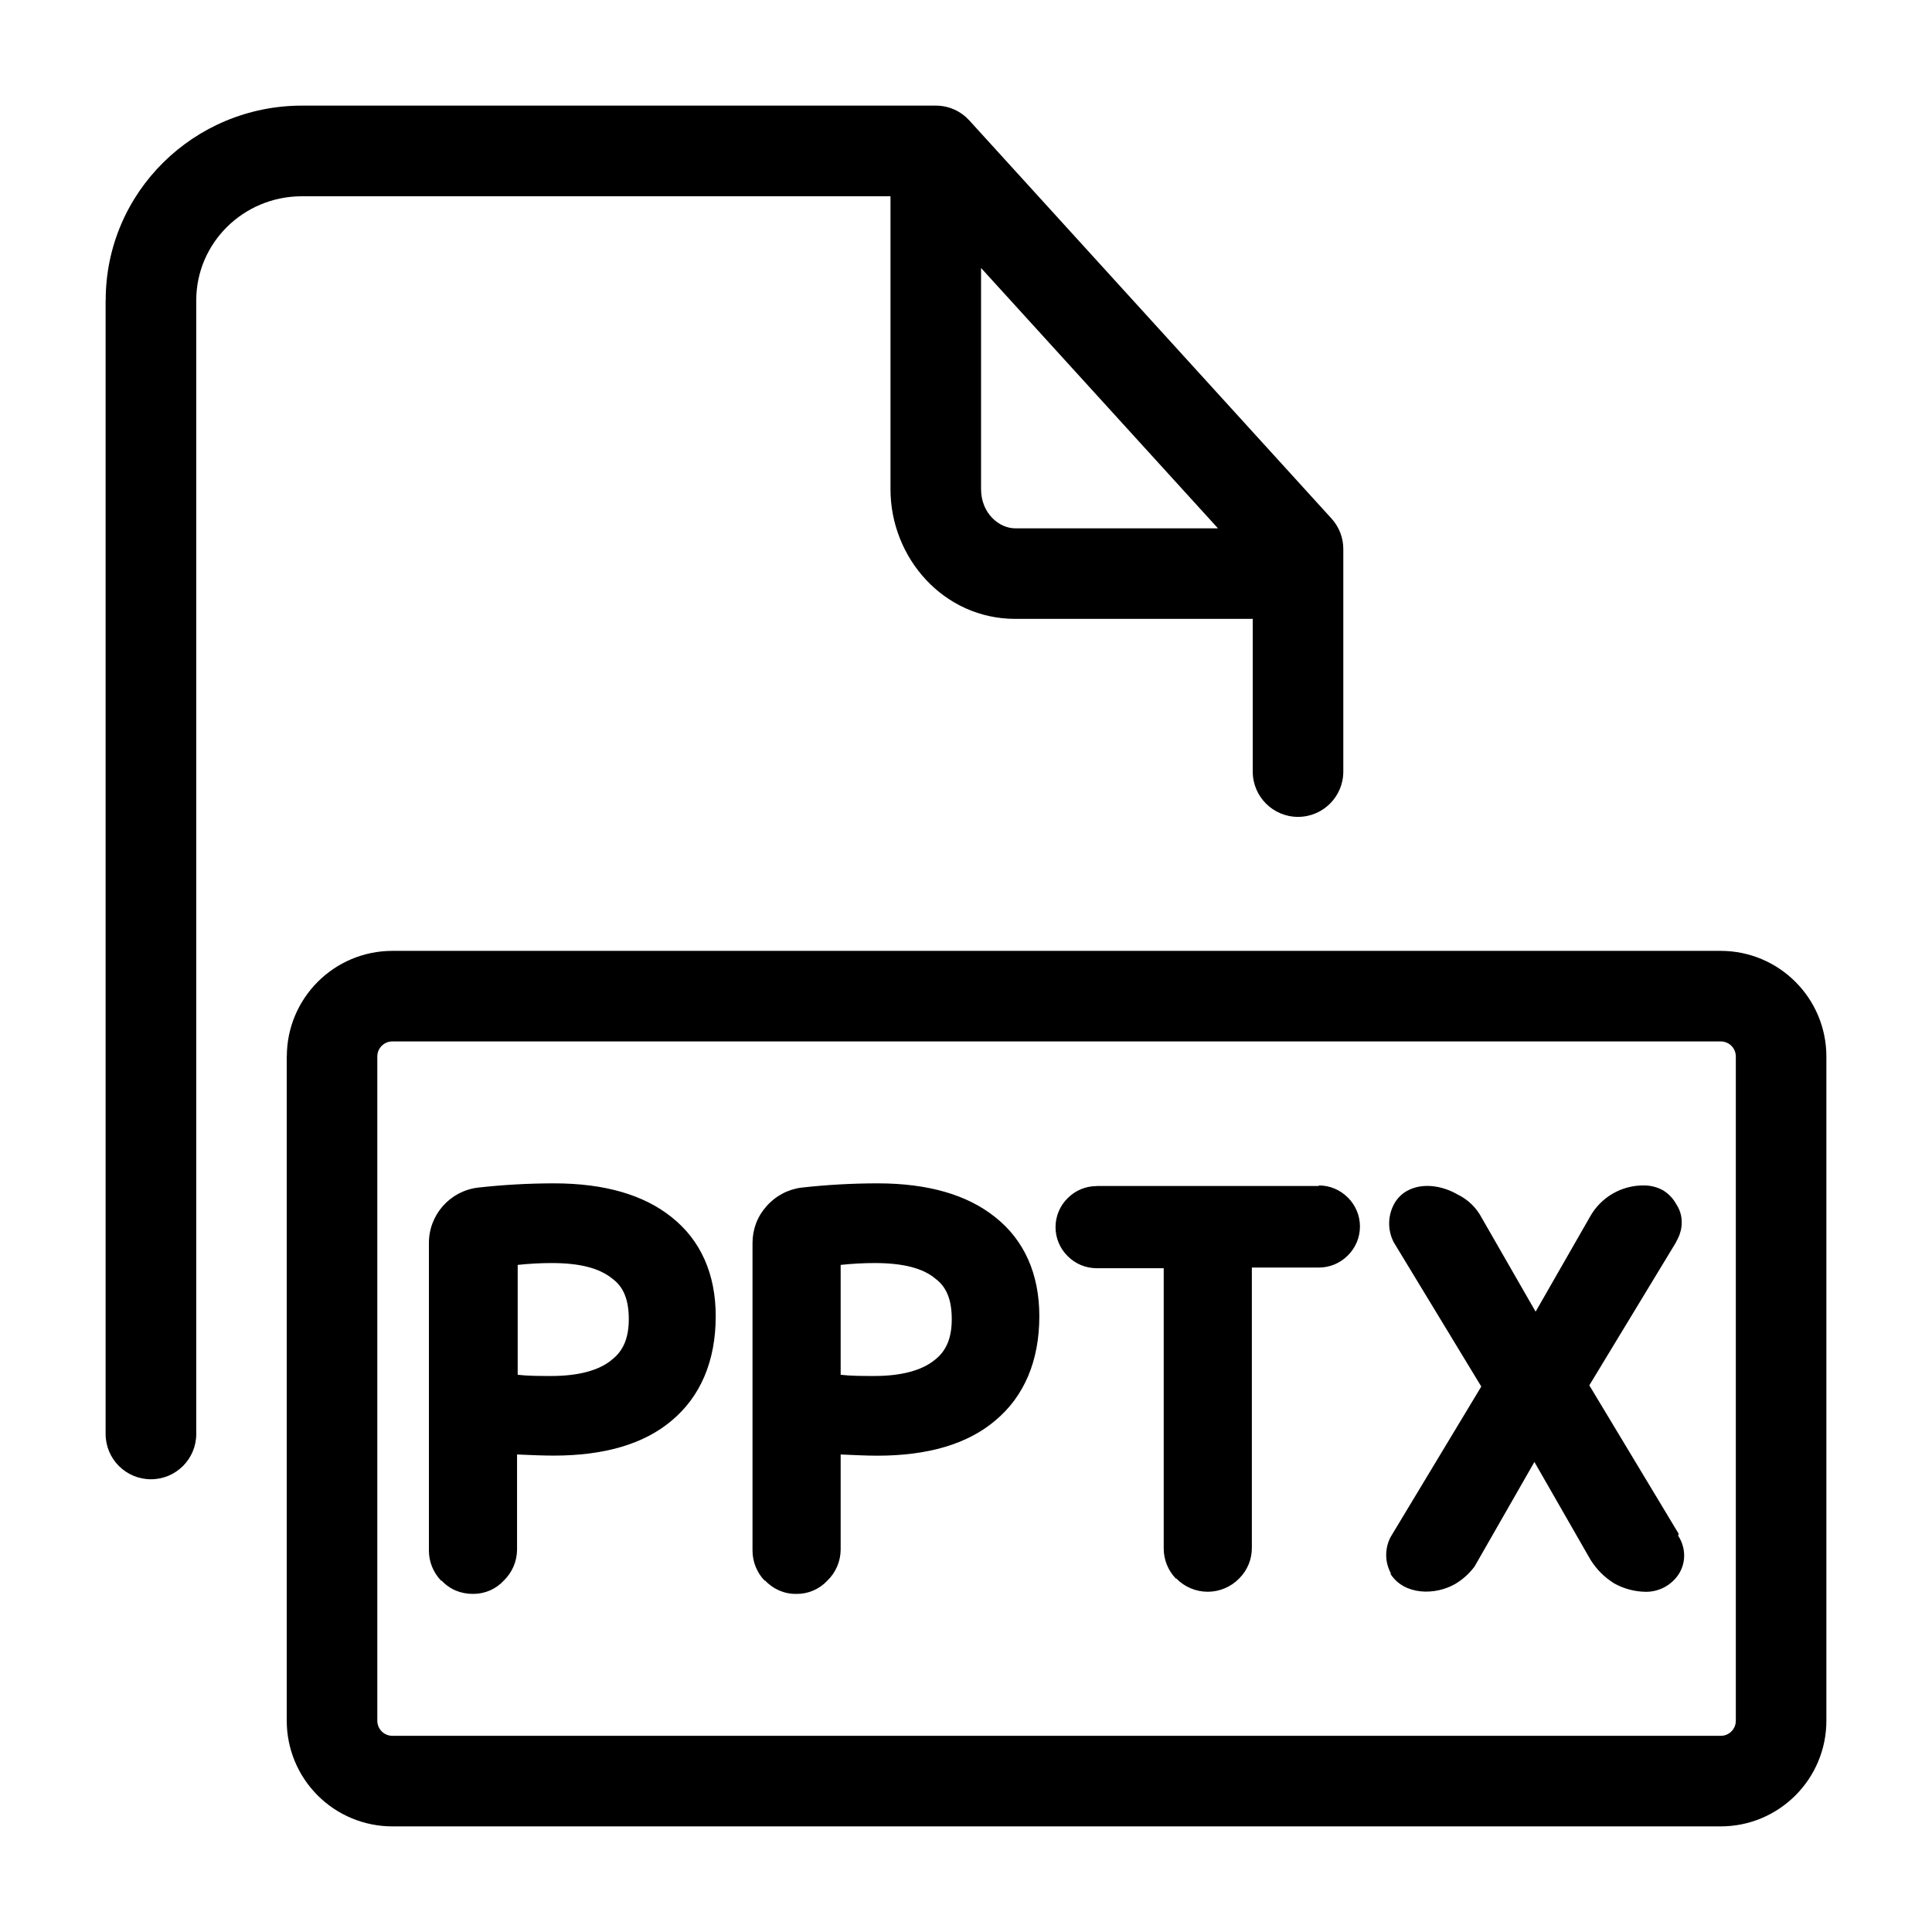
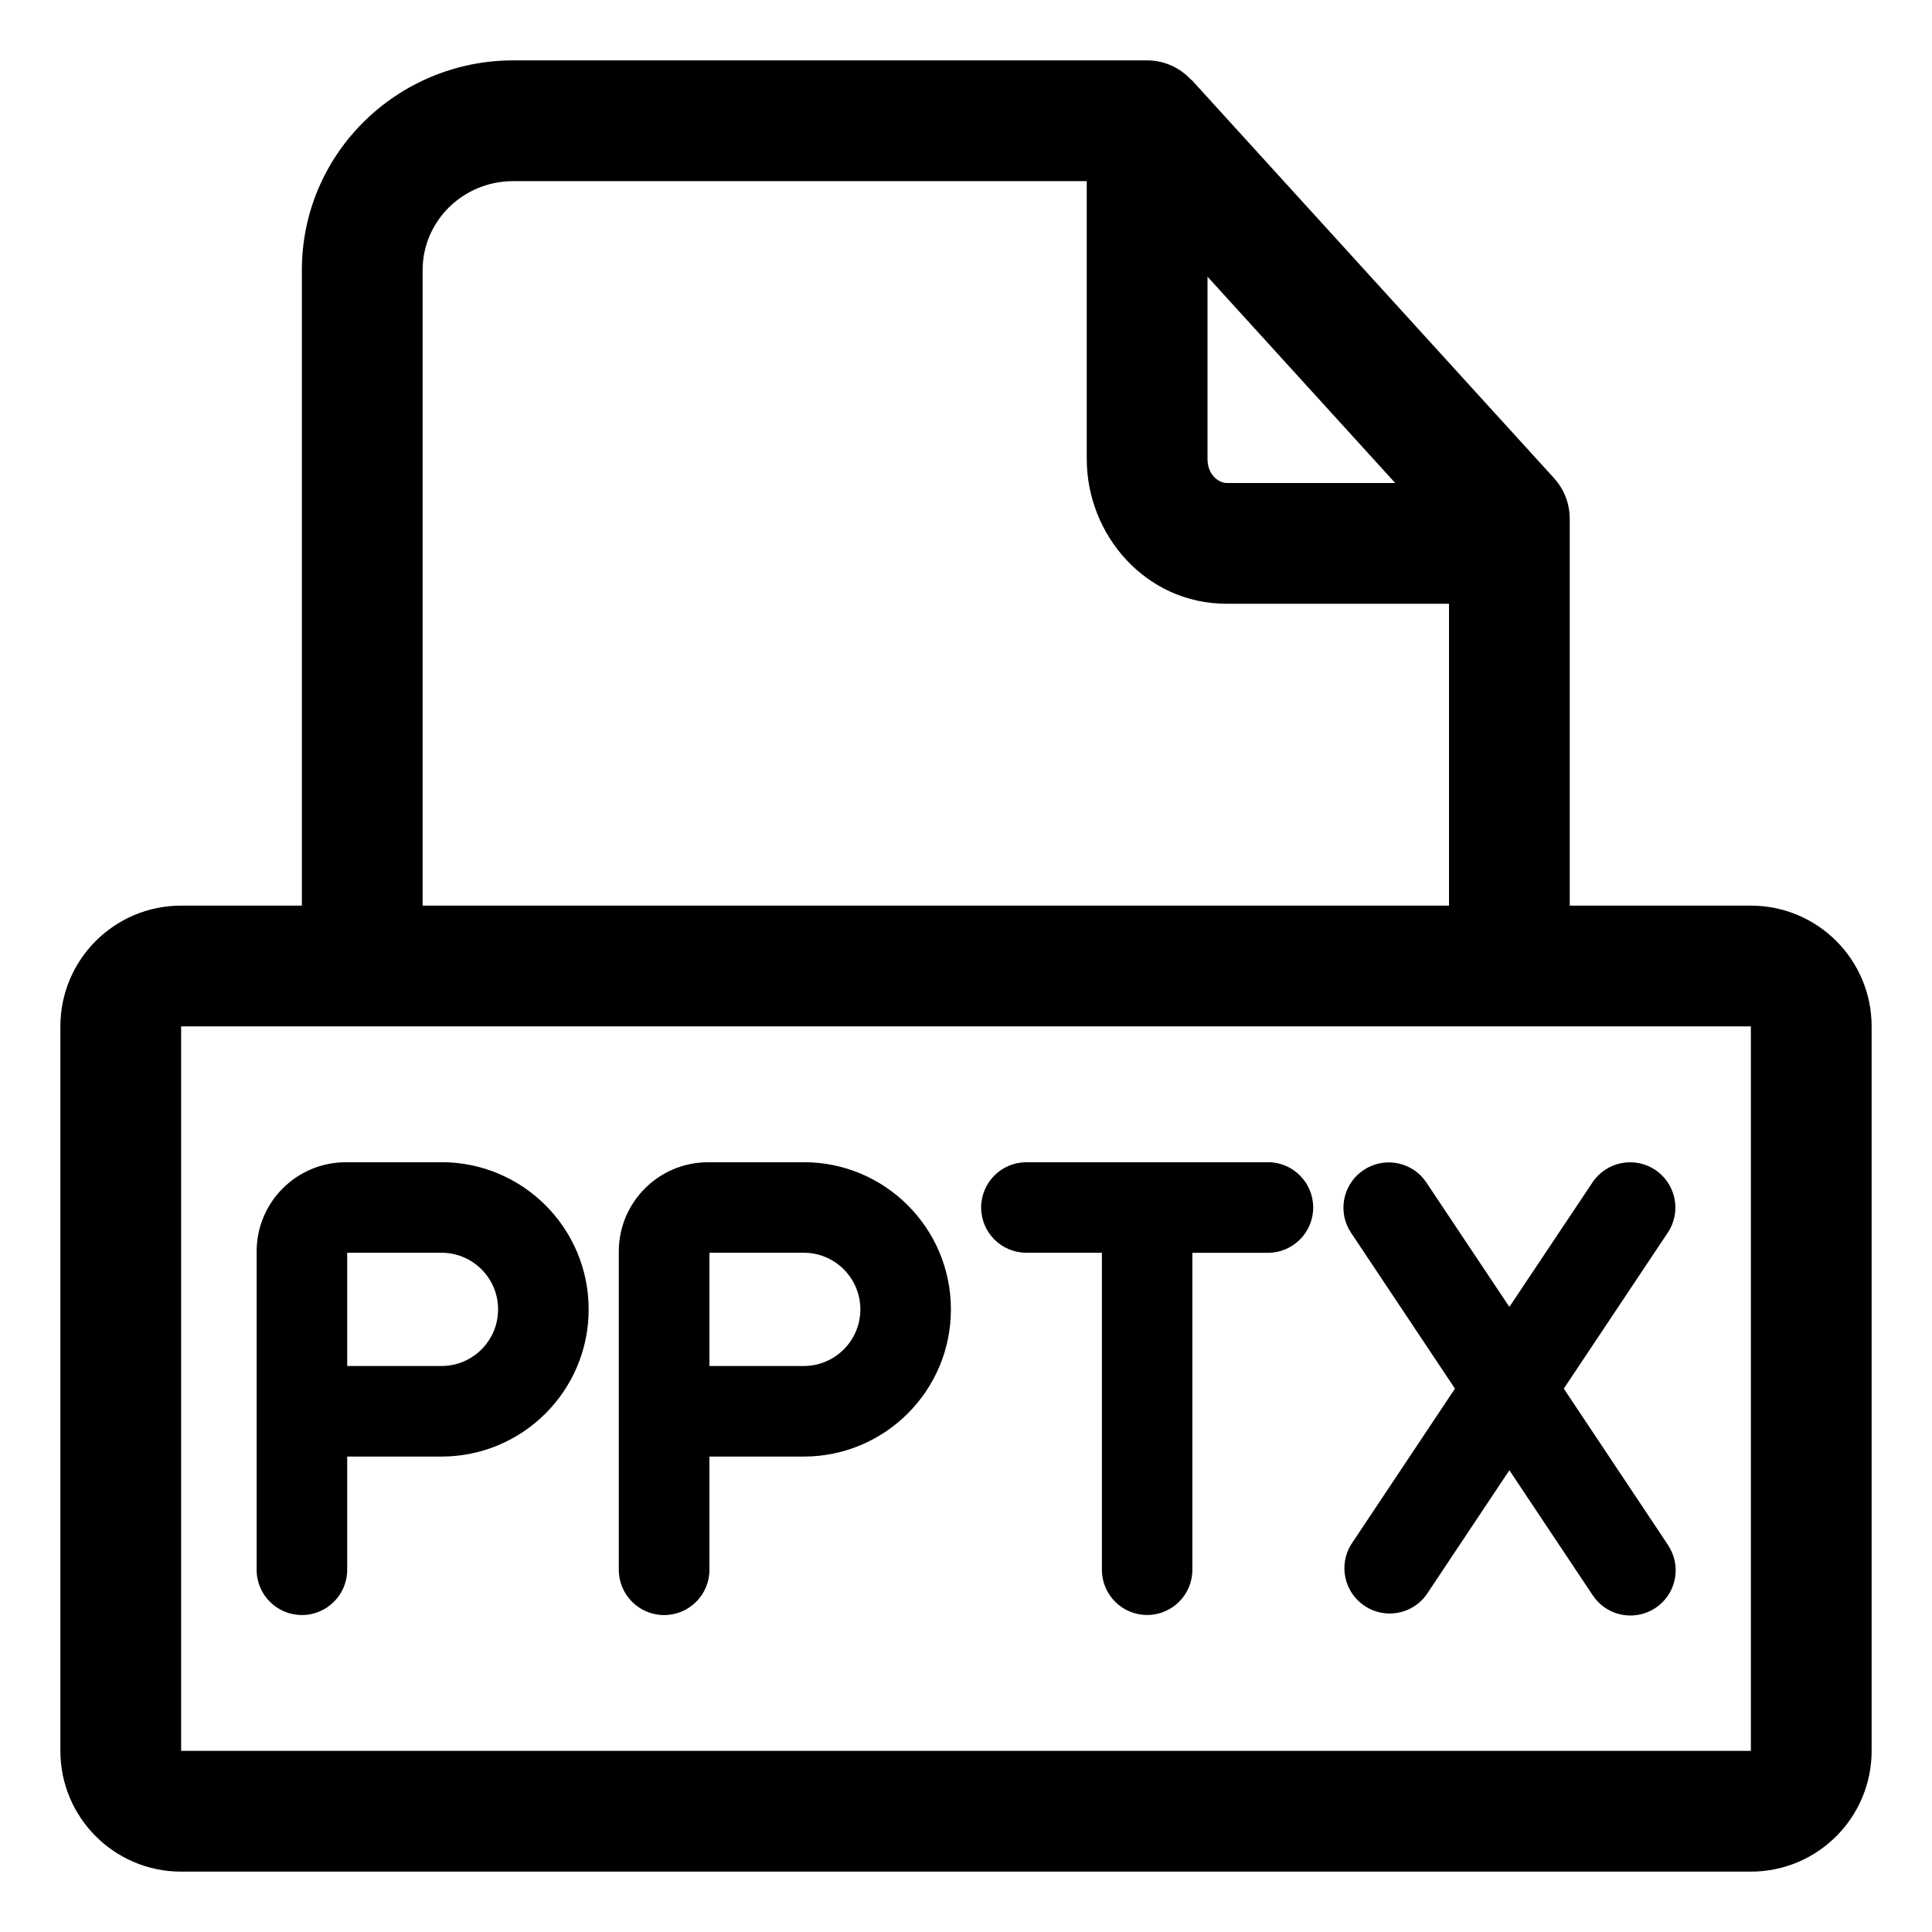
<svg xmlns="http://www.w3.org/2000/svg" width="24" height="24" fill="currentColor" viewBox="0 0 24 24">
-   <path fill-rule="evenodd" d="M1.313 3.729c0-1.341 1.097-2.417 2.439-2.417h7.873c.166 0 .315.072.418.186l4.498 4.944a.562.562 0 0 1 .146.378v2.765a.562.562 0 1 1-1.125 0V7.688h-2.95c-.887 0-1.55-.755-1.55-1.61v-3.64h-7.31c-.733 0-1.314.585-1.314 1.292v14.083a.562.562 0 1 1-1.126 0V3.73Zm10.874-.4v2.747c0 .3.224.487.424.487h2.519l-2.943-3.234Zm-8.624 9.796c0-.725.587-1.313 1.312-1.313h16.5c.725 0 1.313.588 1.313 1.313v8.25c0 .725-.588 1.313-1.313 1.313h-16.5a1.312 1.312 0 0 1-1.313-1.313v-8.25Zm1.312-.188a.187.187 0 0 0-.188.188v8.25c0 .104.084.188.188.188h16.5a.187.187 0 0 0 .188-.188v-8.25a.187.187 0 0 0-.188-.188h-16.5Zm3.468 2.183c-.345-.277-.832-.42-1.462-.42a8.54 8.54 0 0 0-.945.053.693.693 0 0 0-.608.69v3.817c0 .142.053.27.15.375h.008c.105.112.24.165.39.165.15 0 .285-.06.382-.165a.54.54 0 0 0 .165-.383v-1.184c.158.007.315.014.458.014.622 0 1.117-.142 1.462-.434.36-.3.548-.743.548-1.298 0-.525-.188-.945-.548-1.23Zm-.75 1.778c-.157.127-.412.195-.742.195-.15 0-.293 0-.42-.015v-1.365c.142-.015.285-.023.42-.023.345 0 .592.06.757.195.143.105.203.27.203.502 0 .233-.068.398-.218.51Zm3.308-2.198c.63 0 1.117.143 1.462.42.36.285.548.705.548 1.23 0 .555-.188.997-.548 1.297-.345.293-.84.436-1.462.436-.143 0-.3-.008-.458-.015v1.184a.54.54 0 0 1-.165.383.515.515 0 0 1-.382.165.516.516 0 0 1-.39-.165h-.008a.54.54 0 0 1-.15-.375v-3.818c0-.172.06-.33.173-.457a.693.693 0 0 1 .435-.232 8.54 8.54 0 0 1 .945-.053Zm-.038 2.393c.33 0 .585-.068.743-.195.15-.113.217-.278.217-.51 0-.233-.06-.398-.202-.503-.158-.135-.413-.195-.758-.195-.135 0-.277.008-.42.023v1.365c.128.015.27.015.42.015Zm9.99 1.96-1.11-1.844 1.073-1.77.015-.03.015-.03a.438.438 0 0 0 .045-.195.397.397 0 0 0-.068-.225.456.456 0 0 0-.165-.173.487.487 0 0 0-.232-.06.757.757 0 0 0-.675.39l-.675 1.178-.668-1.163a.666.666 0 0 0-.3-.292c-.195-.113-.442-.15-.63-.045a.408.408 0 0 0-.165.172.508.508 0 0 0 0 .465l1.088 1.793-1.125 1.867a.478.478 0 0 0 0 .45v.015c.172.263.555.263.802.12a.823.823 0 0 0 .24-.217l.743-1.298.697 1.215c.075.12.173.218.293.293a.828.828 0 0 0 .397.105.485.485 0 0 0 .405-.218.427.427 0 0 0 .068-.247.45.45 0 0 0-.075-.233l.007-.022Zm-7.23-4.32h2.76v-.007c.135 0 .263.053.36.15a.505.505 0 0 1 0 .72.505.505 0 0 1-.36.15h-.832v3.48a.533.533 0 0 1-.158.383.545.545 0 0 1-.78 0h-.007a.54.54 0 0 1-.15-.375v-3.48h-.833a.505.505 0 0 1-.36-.15.505.505 0 0 1 0-.72.505.505 0 0 1 .36-.15Z" clip-rule="evenodd" />
+   <path d="M14.25.75c.218 0 .412.095.549.243l.006.002 4.5 4.945.045.054a.75.75 0 0 1 .15.451v4.805h2.25a1.5 1.5 0 0 1 1.5 1.5v9a1.5 1.5 0 0 1-1.5 1.5H2.25a1.5 1.5 0 0 1-1.5-1.5v-9a1.5 1.5 0 0 1 1.5-1.5h1.5V3.354C3.75 1.907 4.935.75 6.377.75h7.873Zm-12 21h19.5v-9H2.25v9Zm3.234-7.313a1.828 1.828 0 0 1 0 3.657H4.313V19.5a.562.562 0 1 1-1.125 0v-3.954c0-.612.496-1.108 1.108-1.108h1.188Zm4.5 0a1.828 1.828 0 0 1 0 3.657H8.813V19.5a.562.562 0 1 1-1.126 0v-3.954c0-.612.497-1.108 1.109-1.108h1.188Zm5.766 0a.562.562 0 1 1 0 1.126h-.938V19.5a.562.562 0 1 1-1.124 0v-3.938h-.938a.562.562 0 1 1 0-1.124h3Zm4.032.252a.562.562 0 1 1 .936.623l-1.292 1.938 1.292 1.939.03.05a.562.562 0 0 1-.932.62l-.034-.047-1.032-1.548-1.032 1.549a.563.563 0 0 1-.936-.624l1.292-1.939-1.292-1.938-.03-.05a.563.563 0 0 1 .932-.62l.034.046 1.032 1.547 1.032-1.546Zm-15.47 2.28h1.172a.703.703 0 0 0 0-1.407H4.313v1.407Zm4.5 0h1.172a.703.703 0 0 0 0-1.407H8.813v1.407ZM6.377 2.25c-.631 0-1.127.502-1.127 1.104v7.896H18V7.5h-2.764c-1 0-1.736-.851-1.736-1.799V2.25H6.377ZM15 5.701c0 .208.15.299.236.299h2.096L15 3.437v2.264Z" />
</svg>
